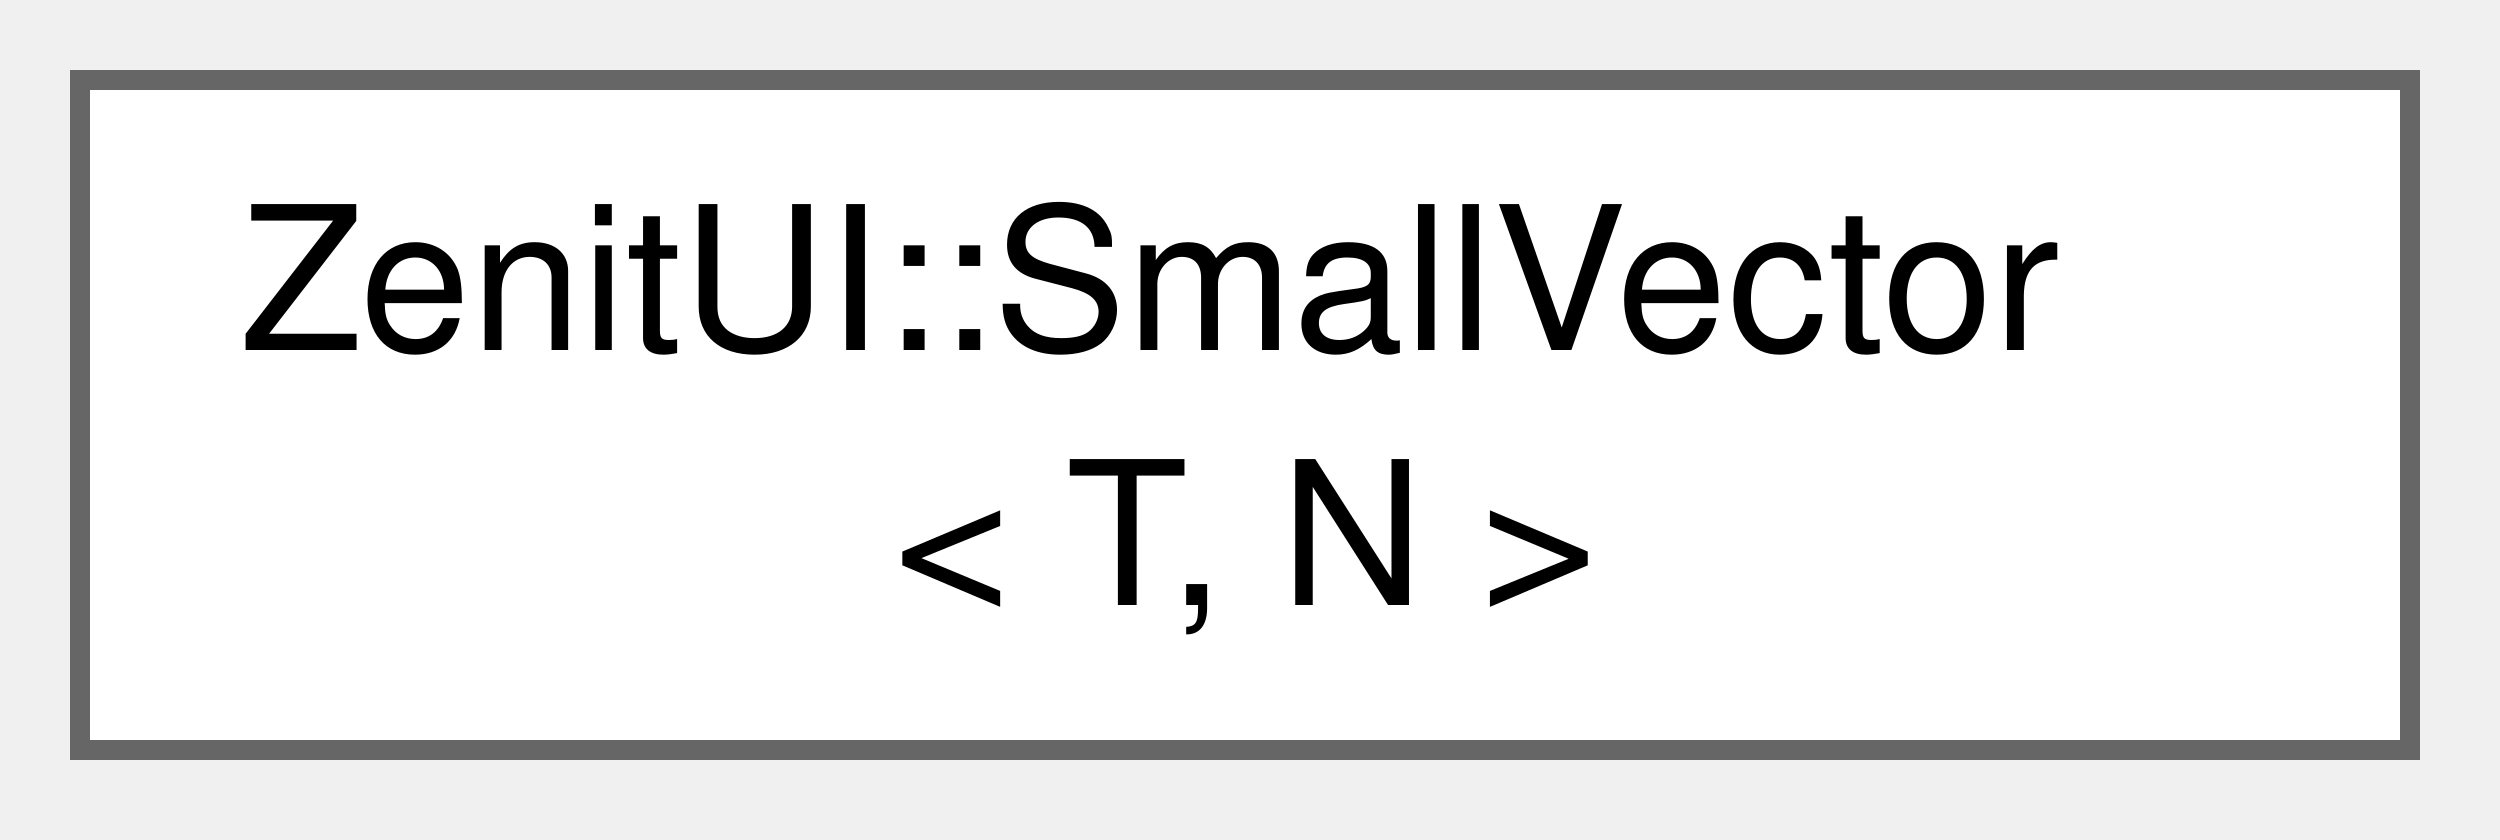
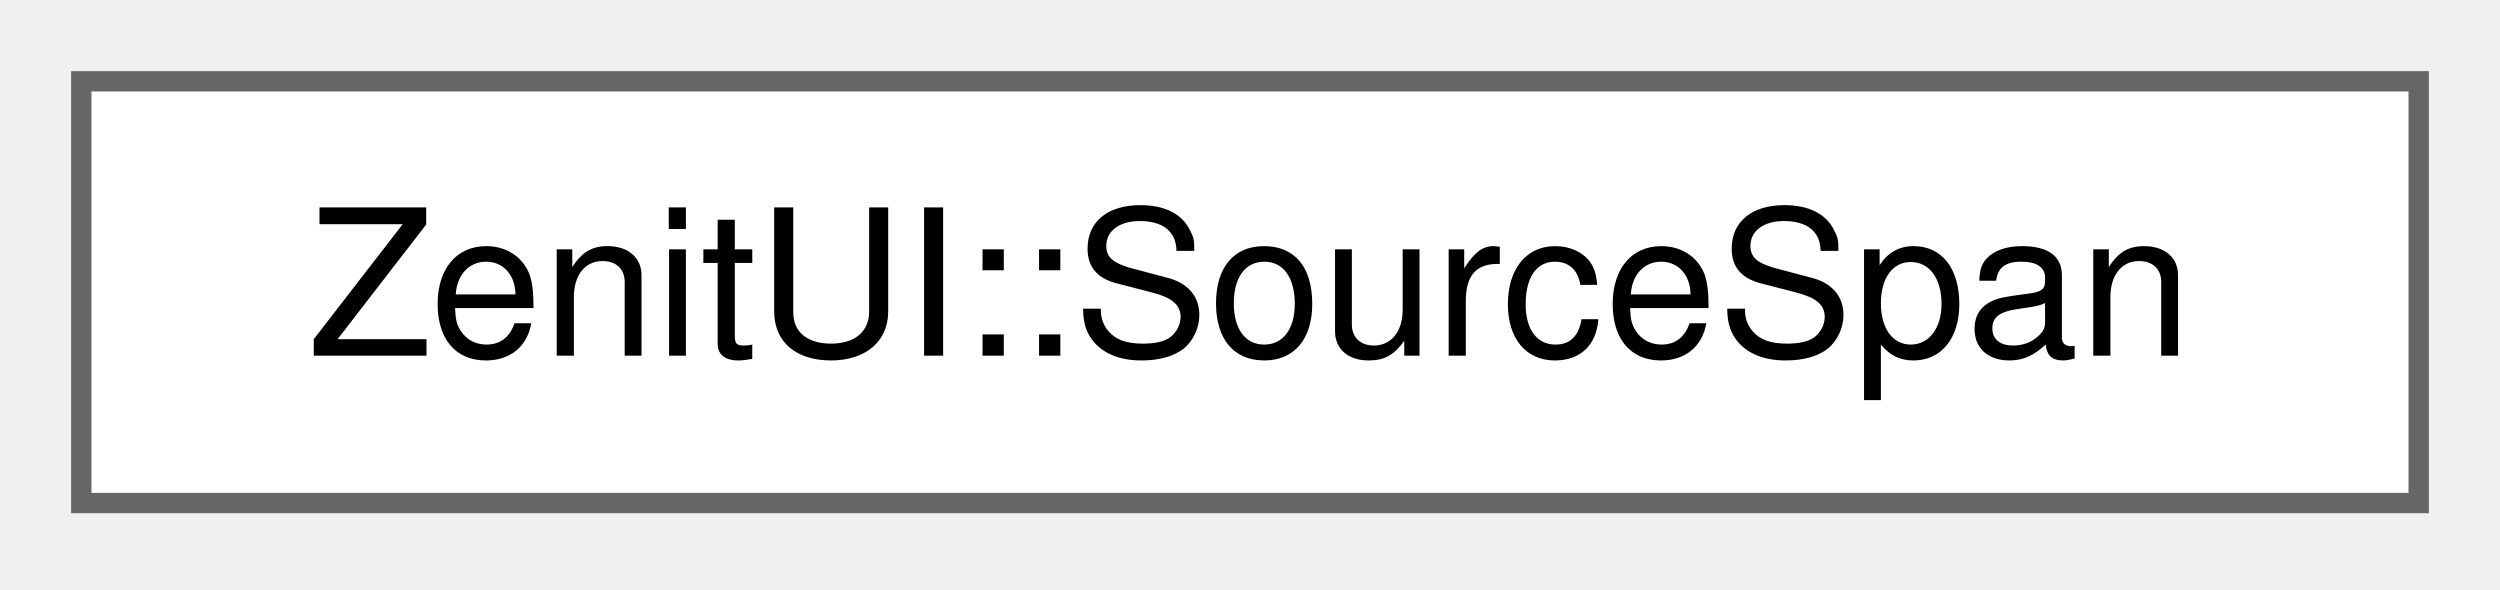
- <svg xmlns="http://www.w3.org/2000/svg" xmlns:xlink="http://www.w3.org/1999/xlink" width="125pt" height="42pt" viewBox="0.00 0.00 125.00 42.00">
-   <g id="graph0" class="graph" transform="scale(1 1) rotate(0) translate(4 37.5)">
+ <svg xmlns="http://www.w3.org/2000/svg" xmlns:xlink="http://www.w3.org/1999/xlink" width="123pt" height="29pt" viewBox="0.00 0.00 123.00 29.00">
+   <g id="graph0" class="graph" transform="scale(1 1) rotate(0) translate(4 24.75)">
    <g id="Node000000" class="node">
      <g id="a_Node000000">
-         <a xlink:href="classZenitUI_1_1SmallVector.html" target="_top" xlink:title="A vector whose first N elements live inside the object.">
-           <polygon fill="white" stroke="#666666" points="116.5,-33.5 0,-33.5 0,0 116.5,0 116.5,-33.5" />
-           <text xml:space="preserve" text-anchor="start" x="8" y="-20" font-family="Helvetica,sans-Serif" font-size="10.00">ZenitUI::SmallVector</text>
-           <text xml:space="preserve" text-anchor="middle" x="58.25" y="-7.25" font-family="Helvetica,sans-Serif" font-size="10.00">&lt; T, N &gt;</text>
+         <a xlink:href="structZenitUI_1_1SourceSpan.html" target="_top" xlink:title="Source location for a diagnostic.">
+           <polygon fill="white" stroke="#666666" points="115,-20.75 0,-20.75 0,0 115,0 115,-20.75" />
+           <text xml:space="preserve" text-anchor="middle" x="57.5" y="-7.25" font-family="Helvetica,sans-Serif" font-size="10.00">ZenitUI::SourceSpan</text>
        </a>
      </g>
    </g>
  </g>
</svg>
